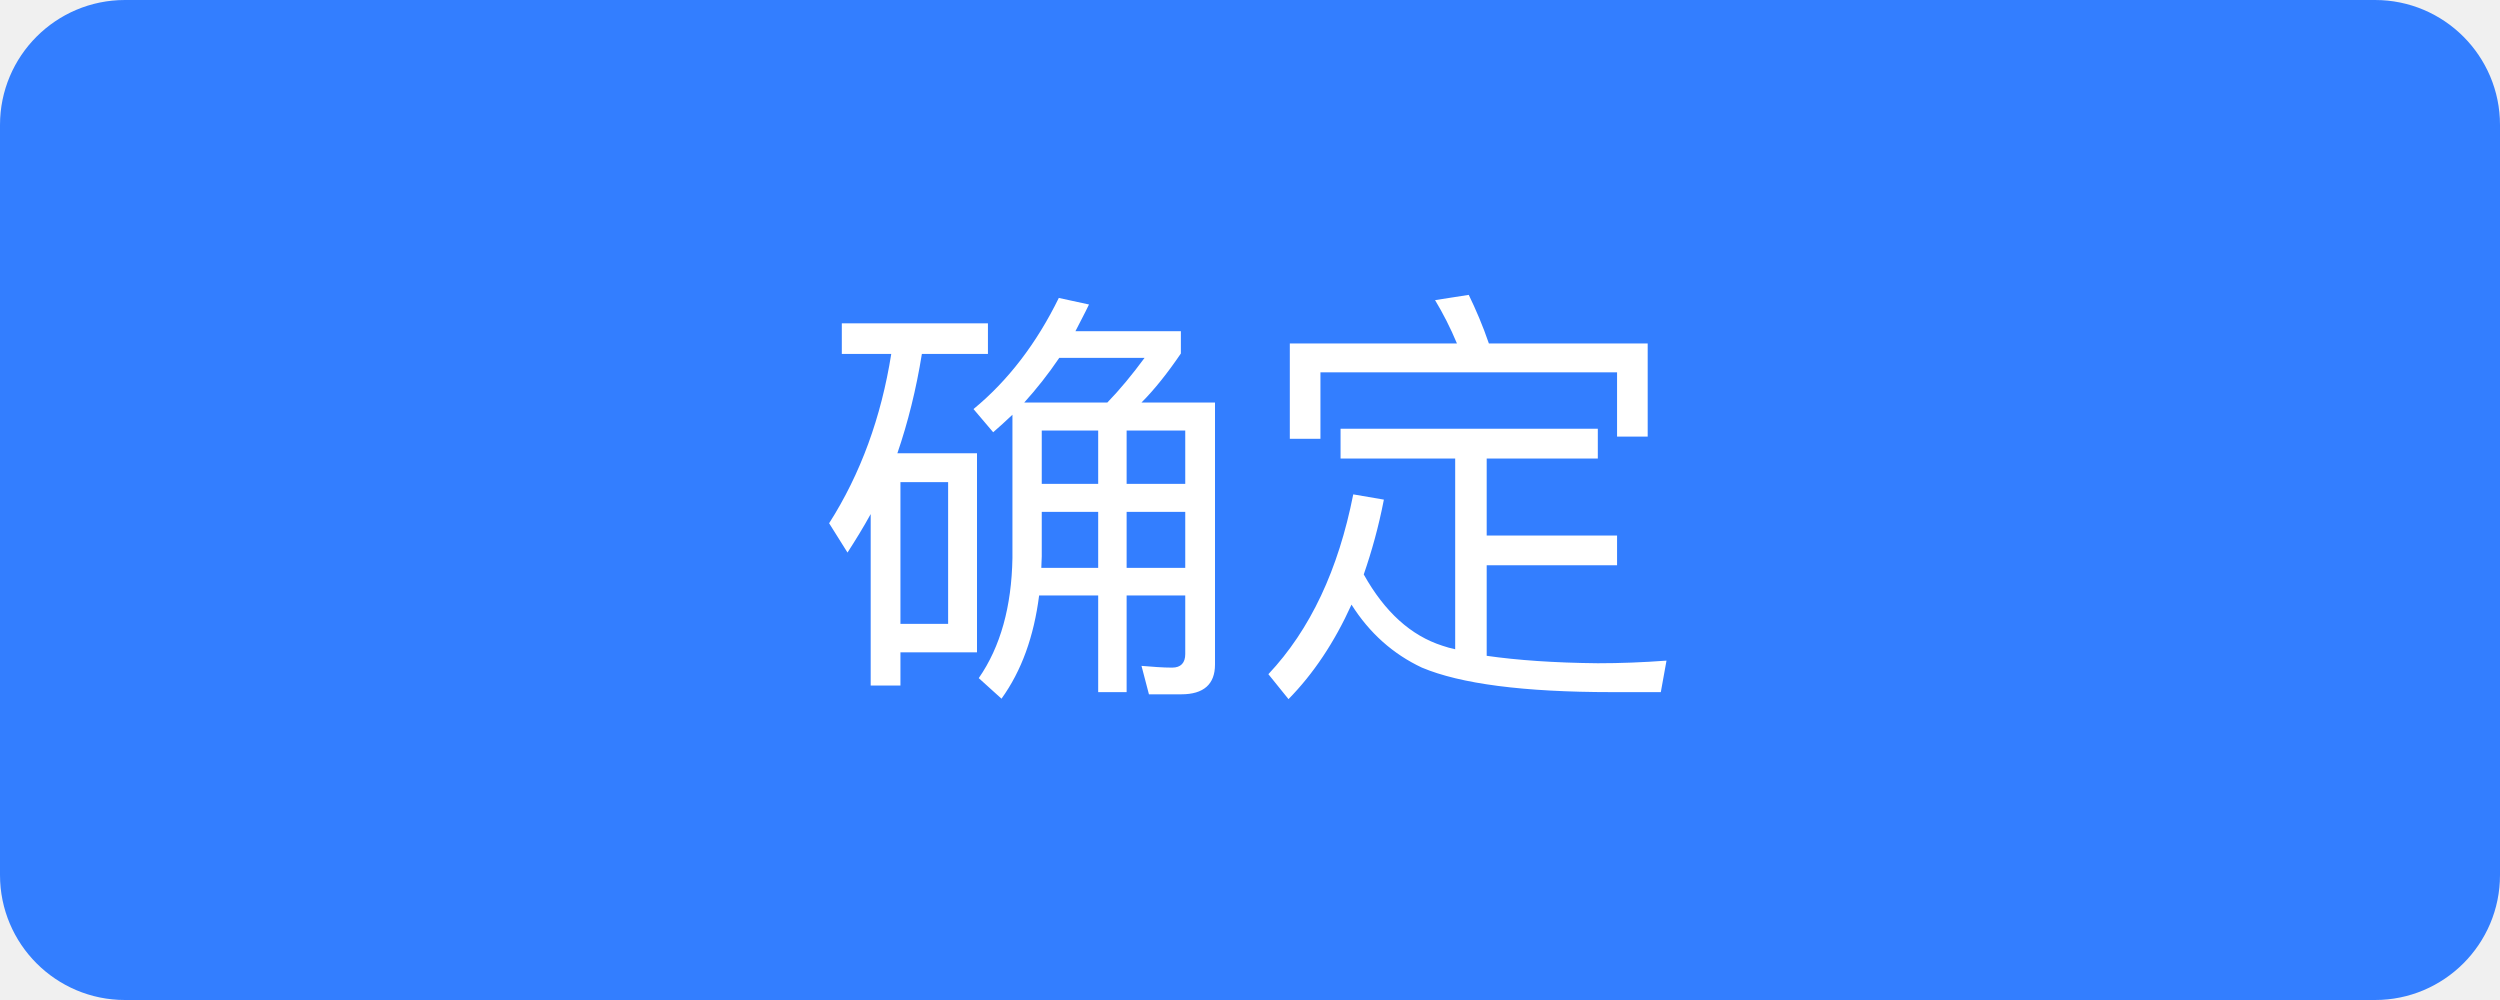
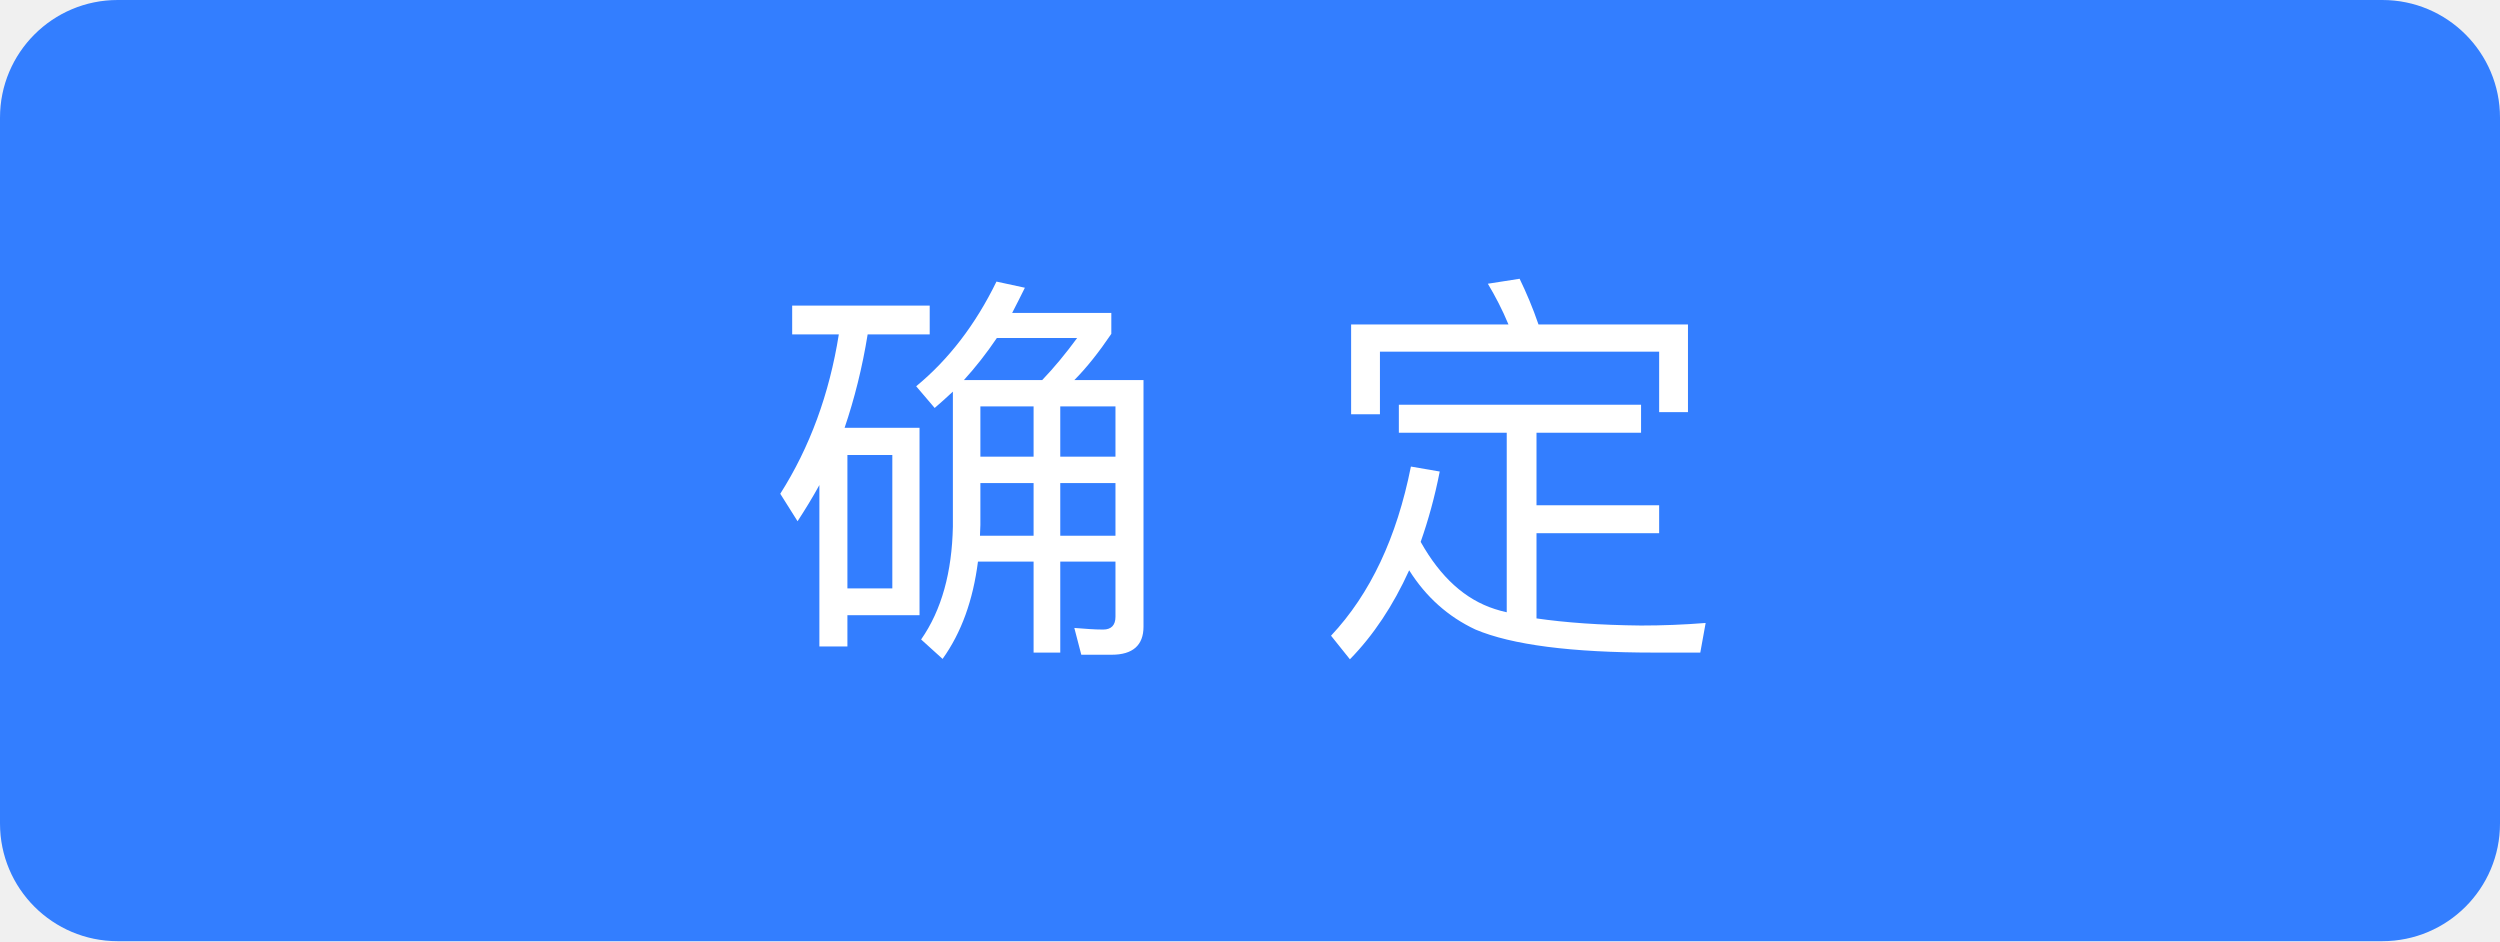
- <svg xmlns="http://www.w3.org/2000/svg" width="80" height="32" viewBox="0 0 80 32" fill="none">
-   <rect width="80" height="32" rx="4" fill="#337EFF" />
-   <path d="M33.336 16.38H35.142V18.172H33.322C33.322 18.046 33.336 17.92 33.336 17.808V16.38ZM33.252 19.054H35.142V22.148H36.052V19.054H37.928V20.93C37.928 21.21 37.788 21.364 37.508 21.364C37.2 21.364 36.878 21.336 36.528 21.308L36.766 22.218H37.802C38.516 22.218 38.88 21.896 38.88 21.266V12.88H36.528C36.948 12.46 37.368 11.928 37.788 11.312V10.598H34.414C34.554 10.318 34.708 10.038 34.848 9.744L33.882 9.534C33.168 10.99 32.258 12.18 31.152 13.09L31.782 13.832C31.978 13.664 32.188 13.468 32.398 13.272V17.864C32.37 19.404 32.02 20.692 31.32 21.7L32.048 22.358C32.692 21.462 33.084 20.37 33.252 19.054ZM35.436 12.88H32.776C33.168 12.446 33.546 11.97 33.896 11.452H36.626C36.234 11.984 35.842 12.46 35.436 12.88ZM37.928 18.172H36.052V16.38H37.928V18.172ZM37.928 15.484H36.052V13.776H37.928V15.484ZM35.142 13.776V15.484H33.336V13.776H35.142ZM26.938 10.346V11.326H28.52C28.198 13.356 27.54 15.162 26.532 16.744L27.12 17.682C27.372 17.29 27.624 16.884 27.862 16.45V21.938H28.814V20.874H31.264V14.504H28.716C29.052 13.524 29.318 12.46 29.5 11.326H31.614V10.346H26.938ZM28.814 19.964V15.428H30.34V19.964H28.814ZM42.898 13.72V14.672H46.566V20.776C46.426 20.748 46.286 20.706 46.16 20.664C45.152 20.342 44.312 19.586 43.64 18.382C43.892 17.654 44.116 16.856 44.284 15.988L43.304 15.82C42.828 18.228 41.932 20.146 40.588 21.574L41.232 22.372C42.03 21.56 42.702 20.552 43.248 19.348C43.822 20.258 44.578 20.93 45.502 21.364C46.734 21.882 48.75 22.148 51.578 22.148H53.146L53.328 21.14C52.572 21.196 51.844 21.224 51.13 21.224C49.73 21.21 48.554 21.126 47.574 20.986V18.088H51.746V17.136H47.574V14.672H51.13V13.72H42.898ZM52.726 10.99H47.644C47.448 10.416 47.224 9.898 47 9.436L45.922 9.604C46.174 10.024 46.412 10.486 46.622 10.99H41.274V14.042H42.254V11.914H51.746V13.972H52.726V10.99Z" fill="white" />
+ <svg xmlns="http://www.w3.org/2000/svg" fill="none" version="1.1" width="85" height="32" viewBox="0 0 85 32">
+   <g style="mix-blend-mode:passthrough">
+     <rect x="0" y="0" width="85" height="32" rx="4" fill="#337EFF" fill-opacity="1" />
+     <g style="mix-blend-mode:passthrough">
+       <path d="M33.333,16.424L35.142,16.424L35.142,18.215L33.319,18.215C33.319,18.087,33.333,17.964,33.333,17.85L33.333,16.424ZM33.251,19.094L35.142,19.094L35.142,22.188L36.049,22.188L36.049,19.094L37.926,19.094L37.926,20.972C37.926,21.254,37.785,21.405,37.507,21.405C37.197,21.405,36.878,21.377,36.527,21.35L36.764,22.261L37.799,22.261C38.514,22.261,38.879,21.938,38.879,21.309L38.879,12.923L36.527,12.923C36.947,12.5,37.366,11.971,37.785,11.351L37.785,10.64L34.413,10.64C34.554,10.358,34.704,10.08,34.846,9.783L33.88,9.574C33.169,11.032,32.257,12.222,31.15,13.133L31.779,13.871C31.975,13.707,32.184,13.511,32.398,13.315L32.398,17.905C32.367,19.445,32.02,20.735,31.318,21.742L32.048,22.403C32.69,21.505,33.082,20.411,33.251,19.094ZM35.434,12.923L32.772,12.923C33.169,12.486,33.542,12.012,33.893,11.492L36.623,11.492C36.231,12.026,35.839,12.5,35.434,12.923ZM37.926,18.215L36.049,18.215L36.049,16.424L37.926,16.424L37.926,18.215ZM37.926,15.526L36.049,15.526L36.049,13.817L37.926,13.817L37.926,15.526ZM35.142,13.817L35.142,15.526L33.333,15.526L33.333,13.817L35.142,13.817ZM26.934,10.39L26.934,11.369L28.52,11.369C28.197,13.397,27.536,15.202,26.529,16.788L27.117,17.722C27.372,17.33,27.622,16.925,27.859,16.492L27.859,21.979L28.812,21.979L28.812,20.917L31.264,20.917L31.264,14.546L28.716,14.546C29.049,13.566,29.318,12.5,29.5,11.369L31.61,11.369L31.61,10.39L26.934,10.39ZM28.812,20.005L28.812,15.471L30.339,15.471L30.339,20.005L28.812,20.005ZM47.561,13.762L47.561,14.714L51.229,14.714L51.229,20.817C51.092,20.789,50.951,20.748,50.824,20.707C49.816,20.384,48.978,19.627,48.303,18.424C48.559,17.695,48.782,16.897,48.951,16.032L47.971,15.863C47.492,18.269,46.594,20.188,45.255,21.614L45.897,22.416C46.695,21.601,47.365,20.593,47.912,19.39C48.486,20.302,49.242,20.972,50.167,21.405C51.398,21.924,53.417,22.188,56.242,22.188L57.81,22.188L57.992,21.181C57.236,21.241,56.511,21.268,55.796,21.268C54.397,21.254,53.221,21.168,52.241,21.026L52.241,18.128L56.411,18.128L56.411,17.18L52.241,17.18L52.241,14.714L55.796,14.714L55.796,13.762L47.561,13.762ZM57.391,11.032L52.309,11.032C52.113,10.458,51.89,9.938,51.667,9.478L50.587,9.647C50.837,10.066,51.079,10.526,51.288,11.032L45.938,11.032L45.938,14.086L46.918,14.086L46.918,11.957L56.411,11.957L56.411,14.013L57.391,14.013L57.391,11.032Z" fill="#FFFFFF" fill-opacity="1" />
+     </g>
+   </g>
</svg>
